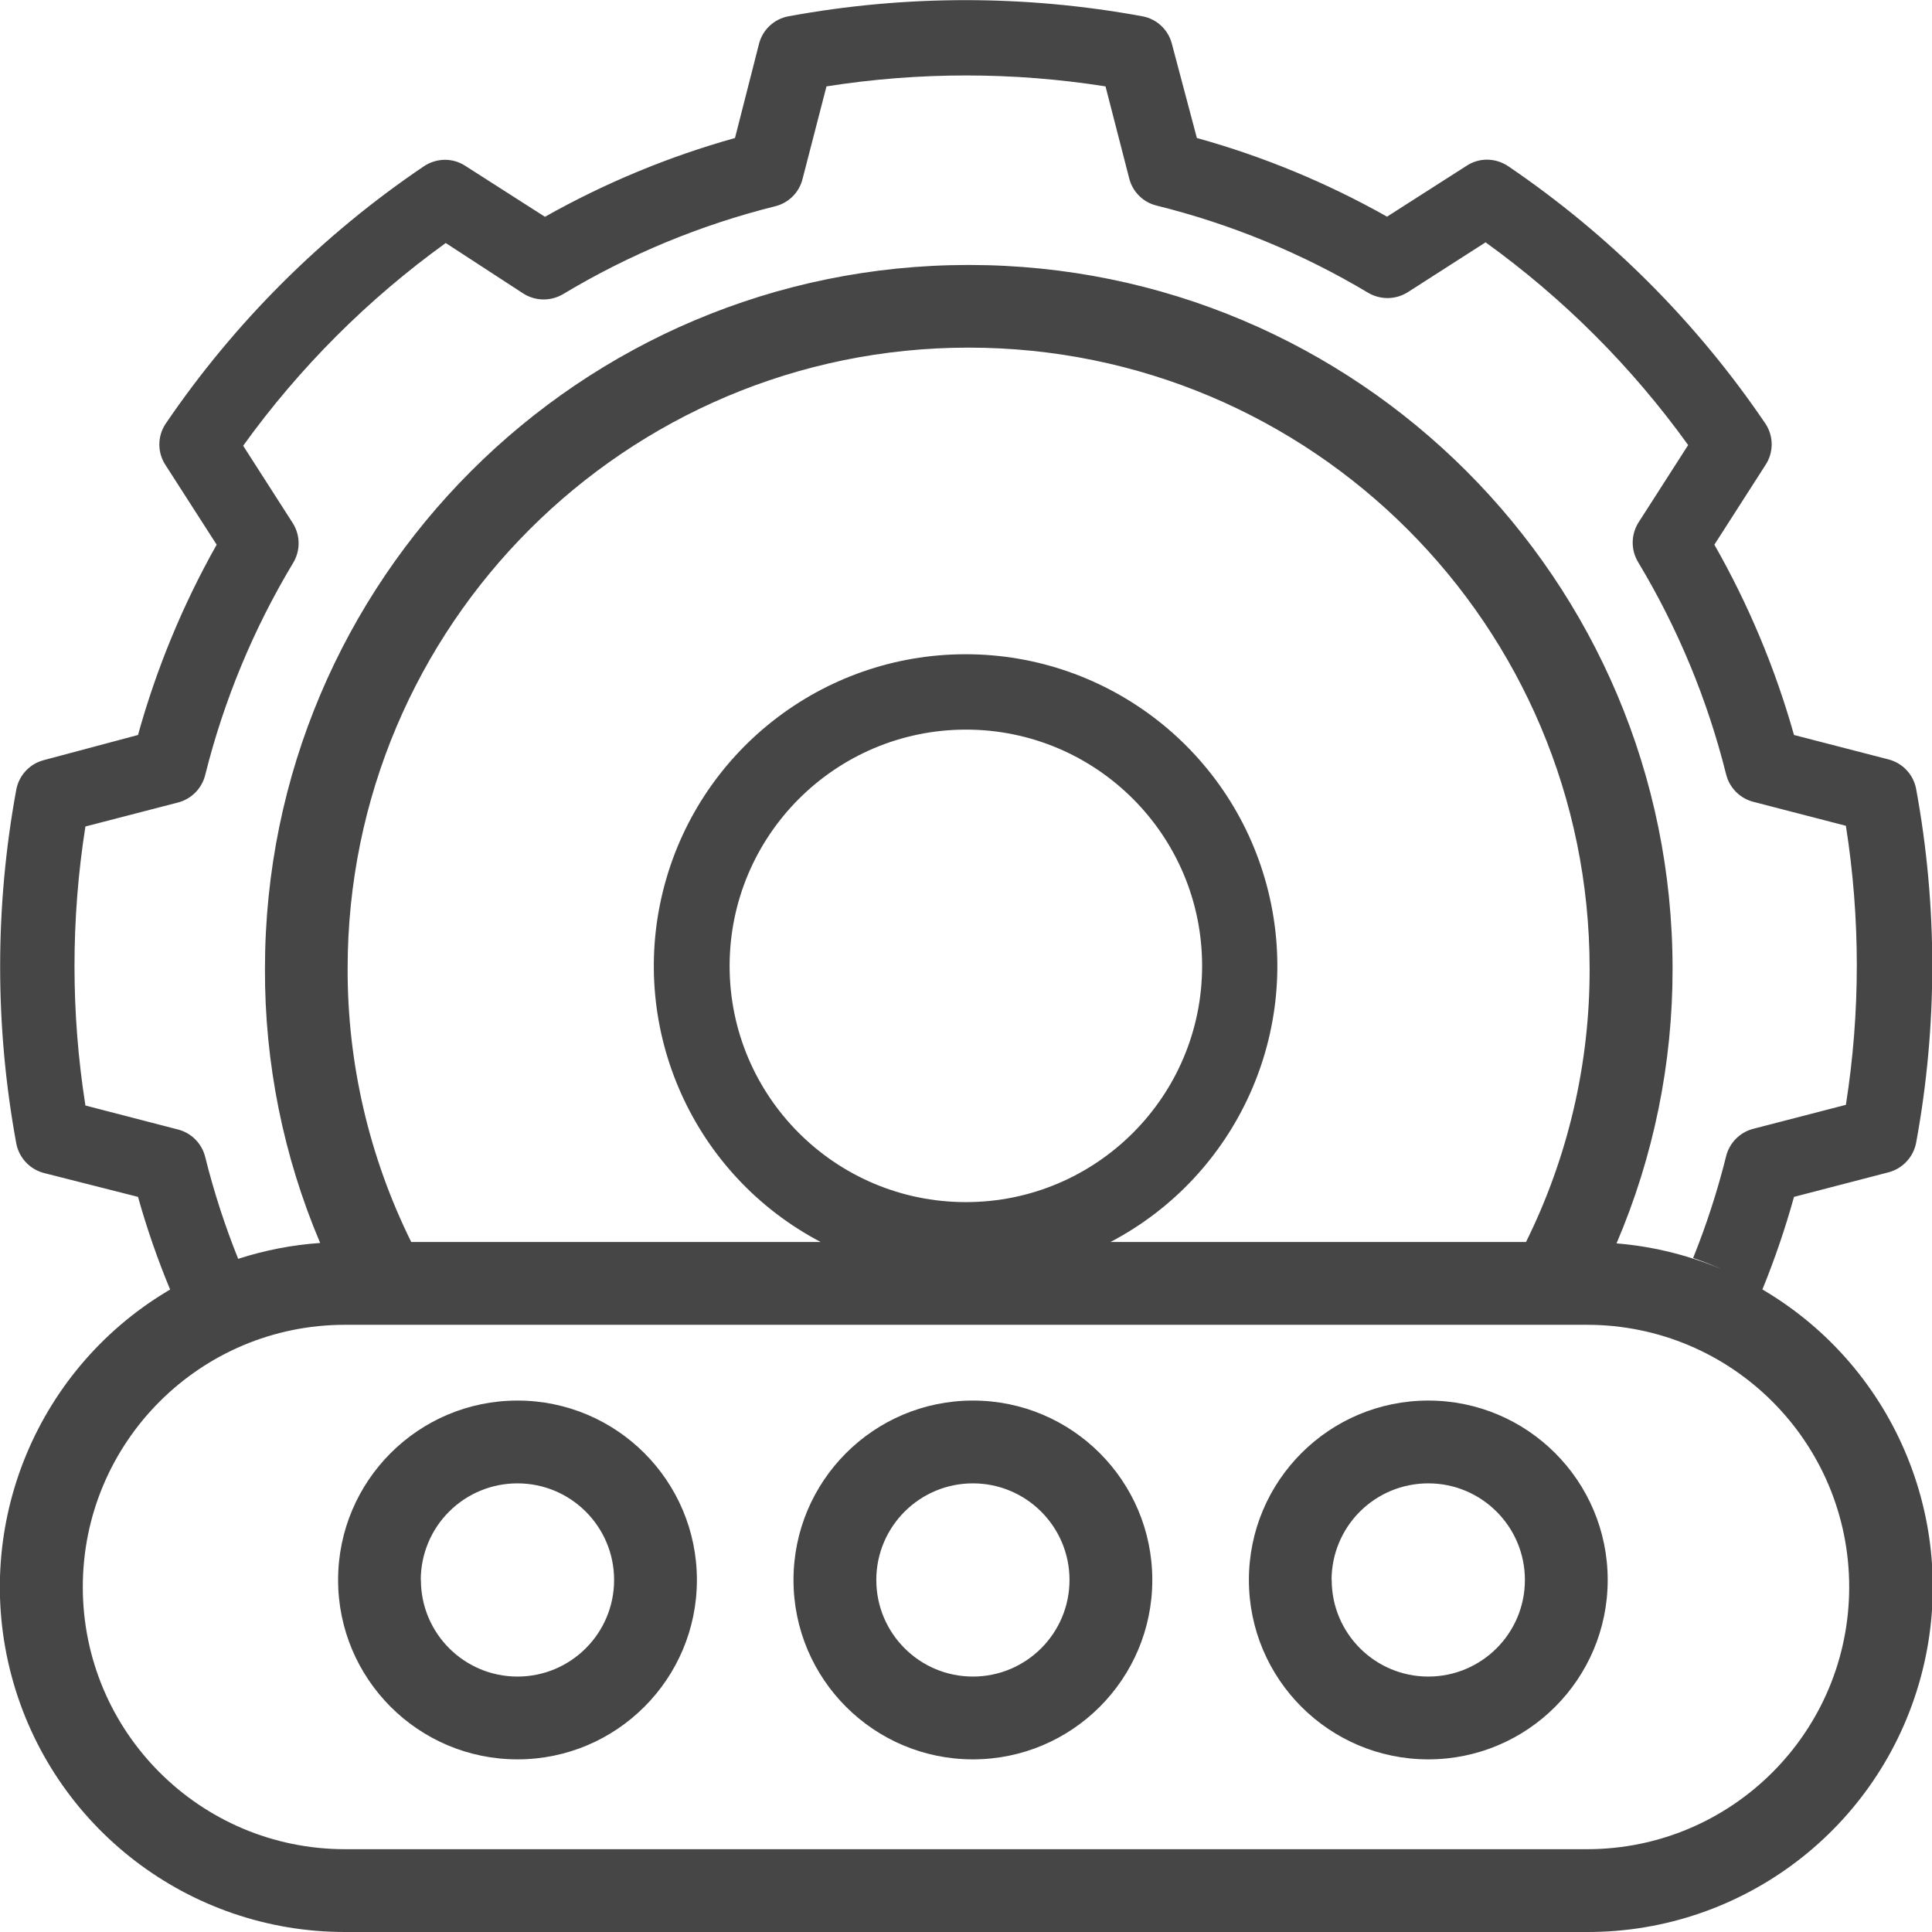
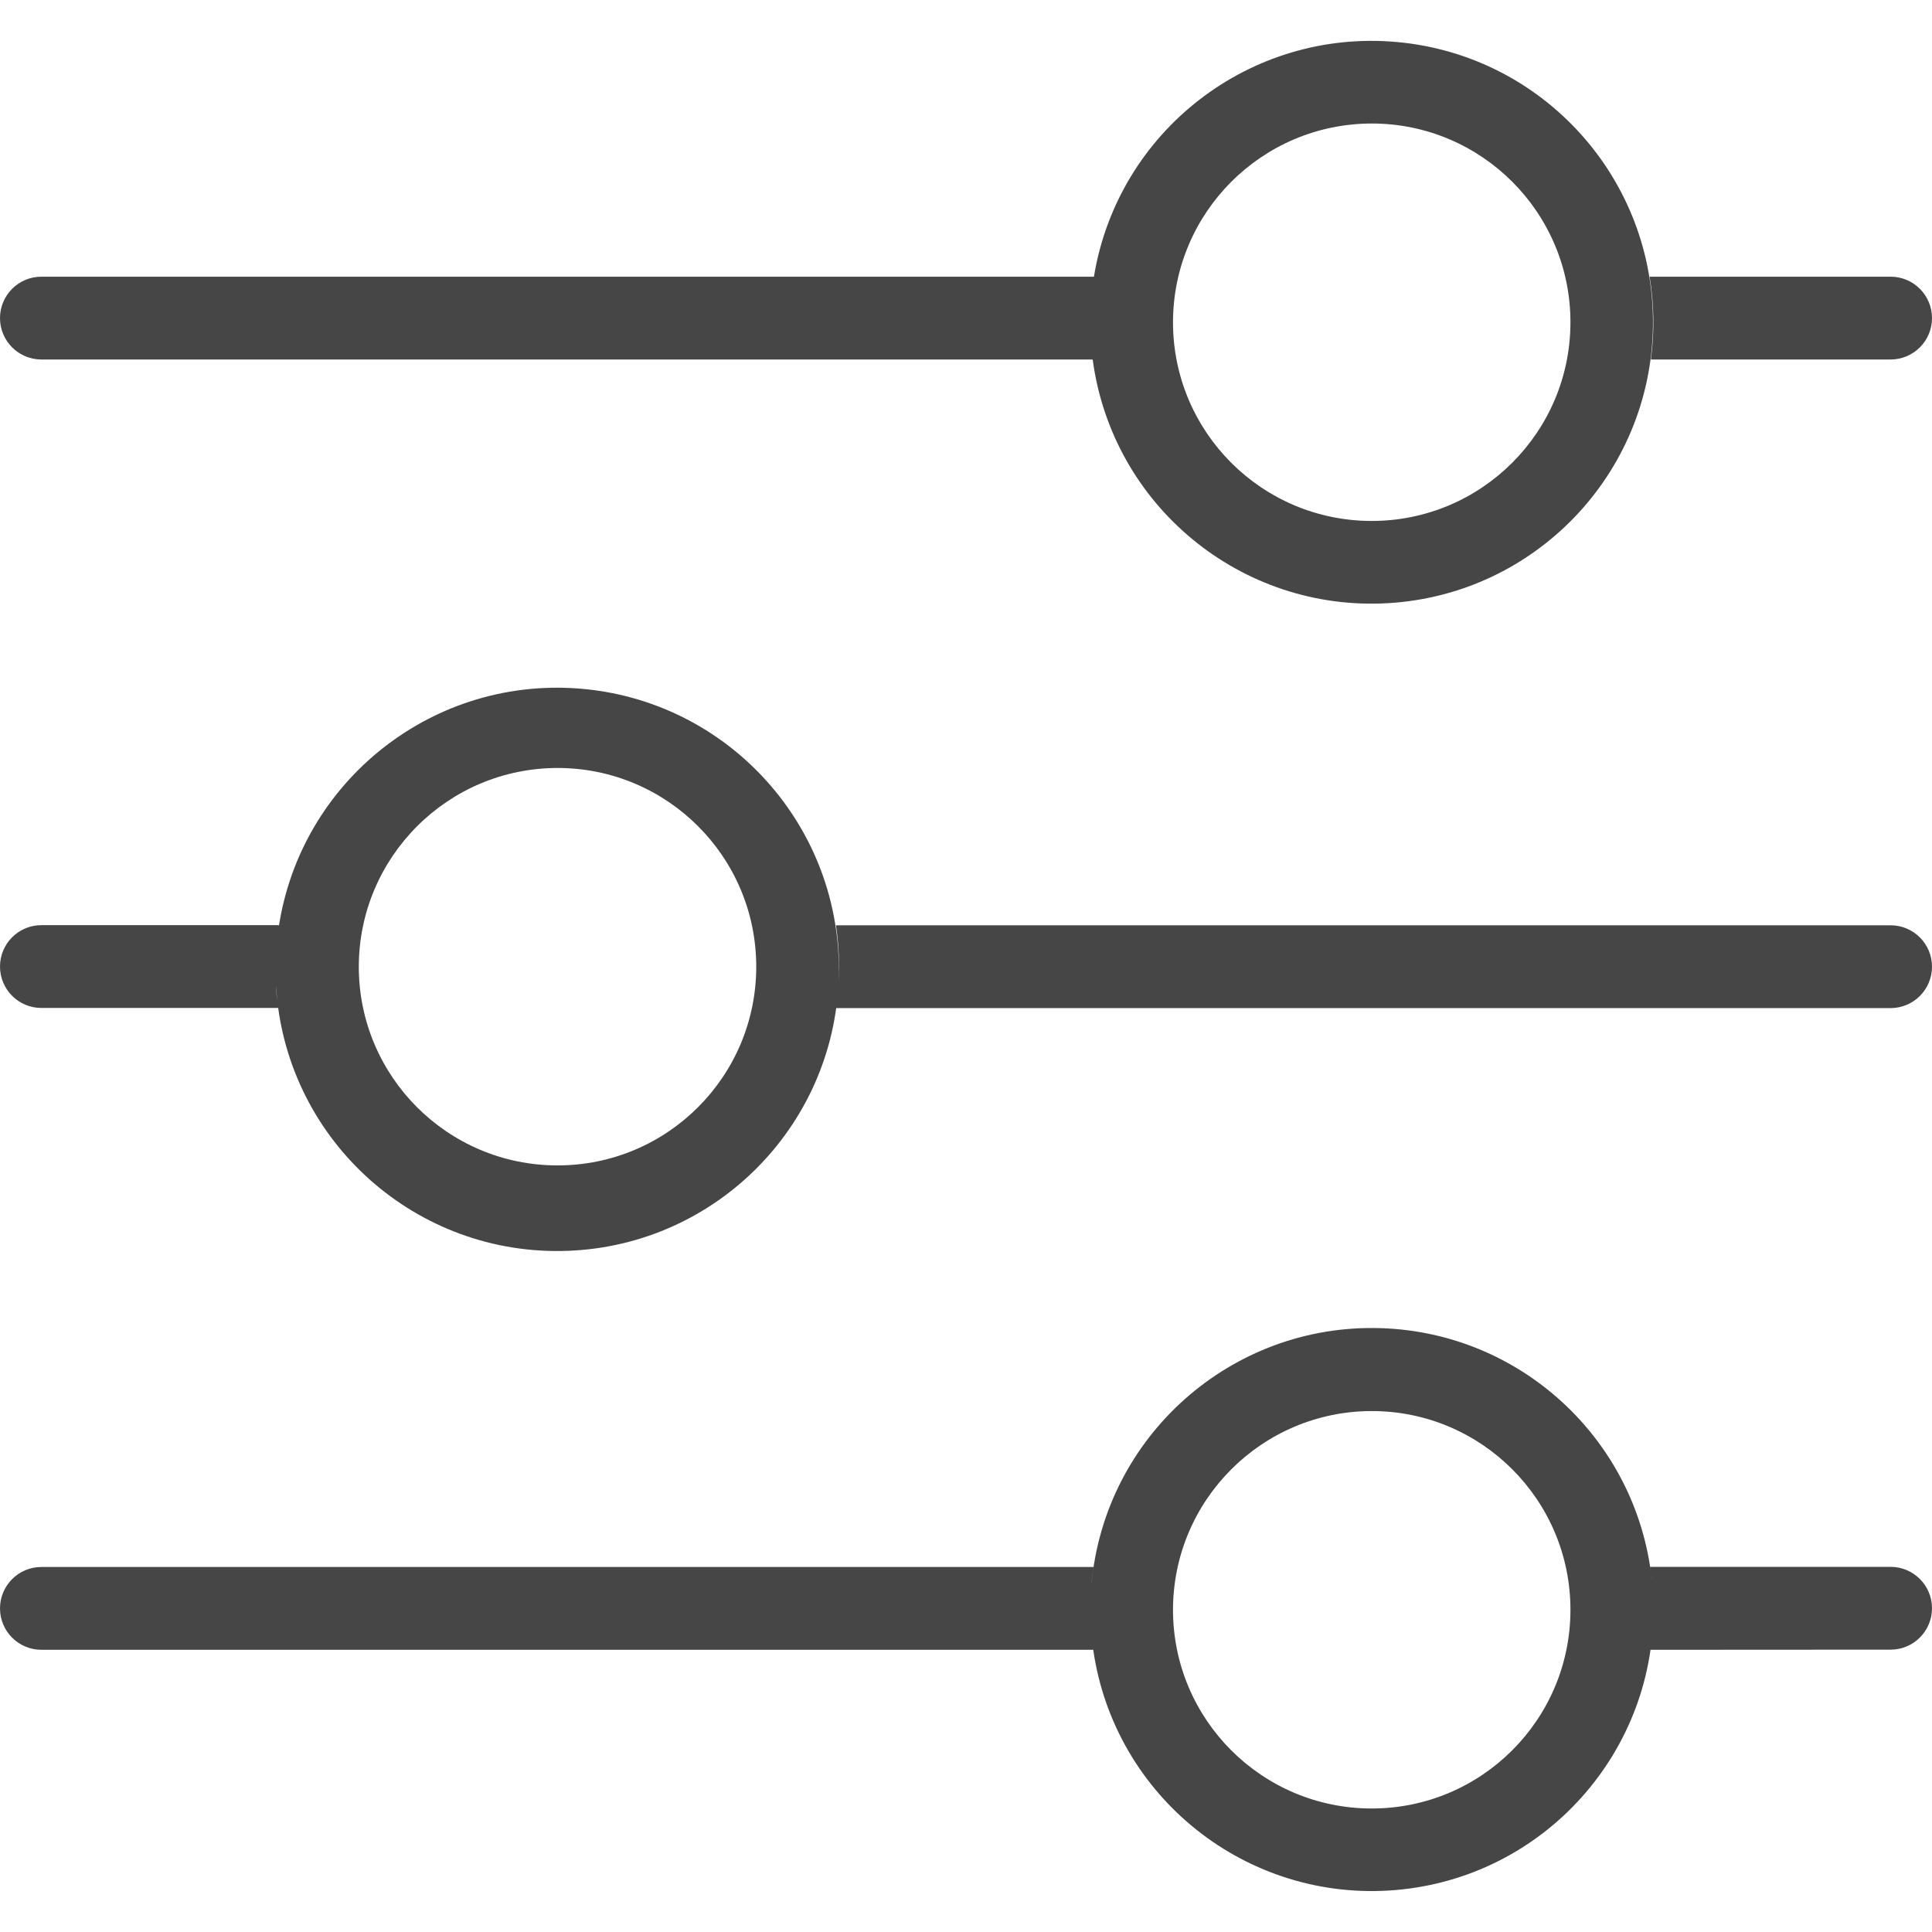
- <svg xmlns="http://www.w3.org/2000/svg" class="icon" width="14" height="14" viewBox="0 0 14 14">
-   <path id="other-settings-outline" class="path fill primary" d="M2.5,14A2.5,2.5,0,0,1,1.256,9.331l-.023.014A5.912,5.912,0,0,1,1,8.673L.318,8.5a.275.275,0,0,1-.2-.214,7.083,7.083,0,0,1,0-2.564.273.273,0,0,1,.2-.214L1,5.326a6.161,6.161,0,0,1,.57-1.379L1.2,3.371a.271.271,0,0,1,0-.3A7.008,7.008,0,0,1,3.07,1.206a.277.277,0,0,1,.154-.048.268.268,0,0,1,.148.044l.577.369A6.214,6.214,0,0,1,5.326,1L5.5.318a.271.271,0,0,1,.214-.2,7.083,7.083,0,0,1,2.564,0,.271.271,0,0,1,.214.2L8.673,1a6.161,6.161,0,0,1,1.378.57l.577-.369a.268.268,0,0,1,.148-.044.277.277,0,0,1,.154.048A7.008,7.008,0,0,1,12.793,3.07a.271.271,0,0,1,0,.3l-.37.577A6.153,6.153,0,0,1,13,5.326l.685.177a.273.273,0,0,1,.2.214,7.083,7.083,0,0,1,0,2.564.275.275,0,0,1-.2.214L13,8.673a6.075,6.075,0,0,1-.229.671h0A2.5,2.5,0,0,1,11.5,14ZM.6,11.5a1.9,1.9,0,0,0,1.9,1.9h9a1.9,1.9,0,1,0,0-3.8h-9A1.9,1.9,0,0,0,.6,11.5Zm.657-2.168.022-.013Zm.028-.016L1.3,9.3ZM1.314,9.3,1.33,9.29Zm.033-.017.01-.005Zm11.17-.067a2.411,2.411,0,0,0-.248-.1,5.6,5.6,0,0,0,.239-.737.273.273,0,0,1,.2-.2l.668-.173a6.494,6.494,0,0,0,0-2.022l-.668-.173a.274.274,0,0,1-.2-.2,5.624,5.624,0,0,0-.636-1.535.274.274,0,0,1,0-.288l.361-.563a6.458,6.458,0,0,0-1.468-1.469l-.563.361a.277.277,0,0,1-.148.043.28.28,0,0,1-.141-.039A5.624,5.624,0,0,0,8.382,1.49a.271.271,0,0,1-.2-.2L8.011.626a6.494,6.494,0,0,0-2.022,0l-.173.669a.271.271,0,0,1-.2.2,5.624,5.624,0,0,0-1.535.636.28.28,0,0,1-.141.039.277.277,0,0,1-.148-.043L3.23,1.761A6.477,6.477,0,0,0,1.762,3.23l.361.563a.274.274,0,0,1,0,.288,5.624,5.624,0,0,0-.636,1.535.274.274,0,0,1-.2.2l-.668.173a6.494,6.494,0,0,0,0,2.022l.668.173a.273.273,0,0,1,.2.2,5.6,5.6,0,0,0,.239.738,2.483,2.483,0,0,1,.594-.115,5.038,5.038,0,0,1-.4-1.987,5.1,5.1,0,0,1,10.2,0,5.044,5.044,0,0,1-.406,1.99h0A2.481,2.481,0,0,1,12.517,9.215ZM11.058,9a4.438,4.438,0,0,0,.461-1.981,4.5,4.5,0,0,0-9,0A4.441,4.441,0,0,0,2.98,9H5.947a2.259,2.259,0,1,1,2.1,0ZM5.287,7A1.712,1.712,0,1,0,7,5.287,1.714,1.714,0,0,0,5.287,7ZM9.05,11.449a1.3,1.3,0,1,1,1.3,1.3A1.3,1.3,0,0,1,9.05,11.449Zm.6,0a.7.7,0,1,0,.7-.7A.7.7,0,0,0,9.649,11.449Zm-3.9,0a1.3,1.3,0,1,1,1.3,1.3A1.3,1.3,0,0,1,5.75,11.449Zm.6,0a.7.7,0,1,0,.7-.7A.7.7,0,0,0,6.35,11.449Zm-3.9,0a1.3,1.3,0,1,1,1.3,1.3A1.3,1.3,0,0,1,2.45,11.449Zm.6,0a.7.7,0,1,0,.7-.7A.7.7,0,0,0,3.049,11.449Z" fill="#464646" />
+ <svg xmlns="http://www.w3.org/2000/svg" class="icon" width="14" height="14" viewBox="0 0 14 13.41">
+   <path id="other-settings-outline" class="path fill primary" d="M7.921,11.66H.3a.3.3,0,0,1,0-.6H7.924c-.006.041-.012.085-.015.128a2.04,2.04,0,1,1,.013.472Zm.579-.29a1.44,1.44,0,1,0,1.44-1.44A1.442,1.442,0,0,0,8.5,11.371Zm3.46.29a2.034,2.034,0,0,0,.021-.29,2.093,2.093,0,0,0-.023-.311H13.7a.3.3,0,1,1,0,.6ZM2,6.846c0,.055.009.109.017.163H.3a.3.3,0,0,1,0-.6H2.021c0,.026-.007.052-.01.079A2.041,2.041,0,1,1,2,6.846ZM2.6,6.71a1.44,1.44,0,1,0,1.44-1.44A1.442,1.442,0,0,0,2.6,6.71ZM2,6.835c0-.006,0-.012,0-.017S2,6.828,2,6.835Zm0-.047A.025.025,0,0,1,2,6.78.025.025,0,0,0,2,6.788Zm0-.035a.028.028,0,0,1,0-.009A.028.028,0,0,0,2,6.753Zm4.058.257a2.165,2.165,0,0,0,.022-.3,2.092,2.092,0,0,0-.022-.3H13.7a.3.3,0,1,1,0,.6Zm1.859-4.7H.3a.3.3,0,0,1,0-.6H7.927a2.039,2.039,0,1,1-.009.6ZM8.5,2.04A1.44,1.44,0,1,0,9.94.6,1.442,1.442,0,0,0,8.5,2.04Zm3.463.27a2.034,2.034,0,0,0-.009-.6H13.7a.3.3,0,1,1,0,.6Z" fill="#464646" />
</svg>
